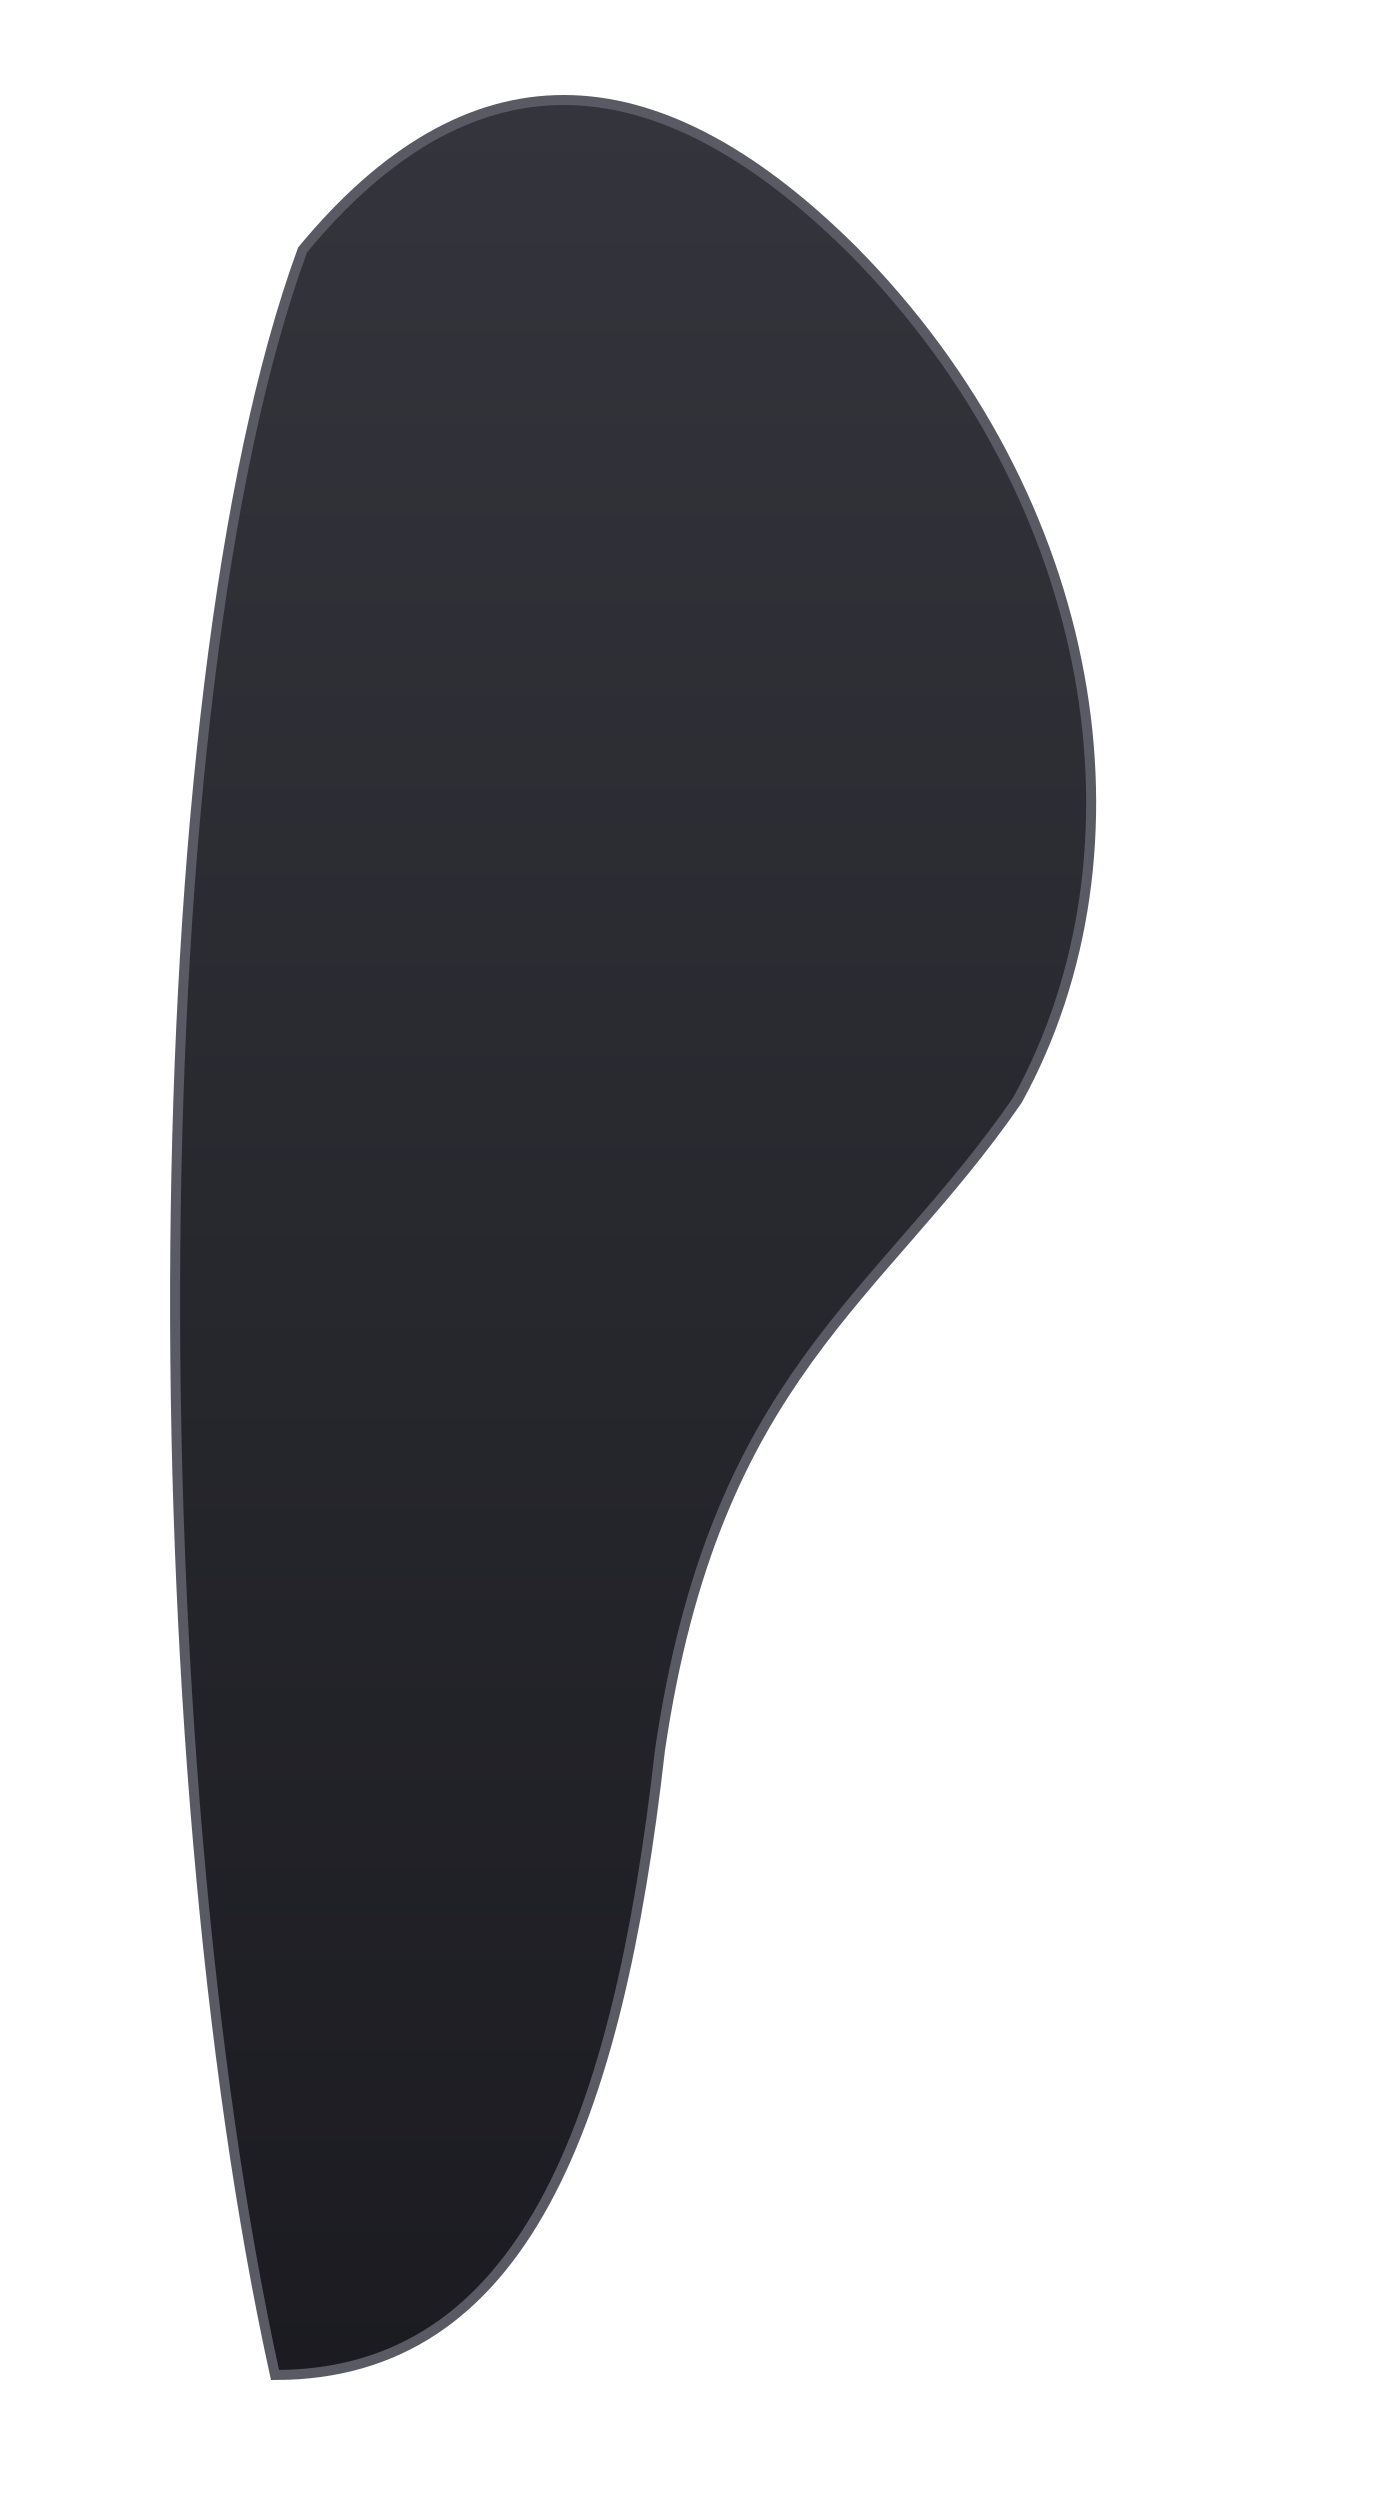
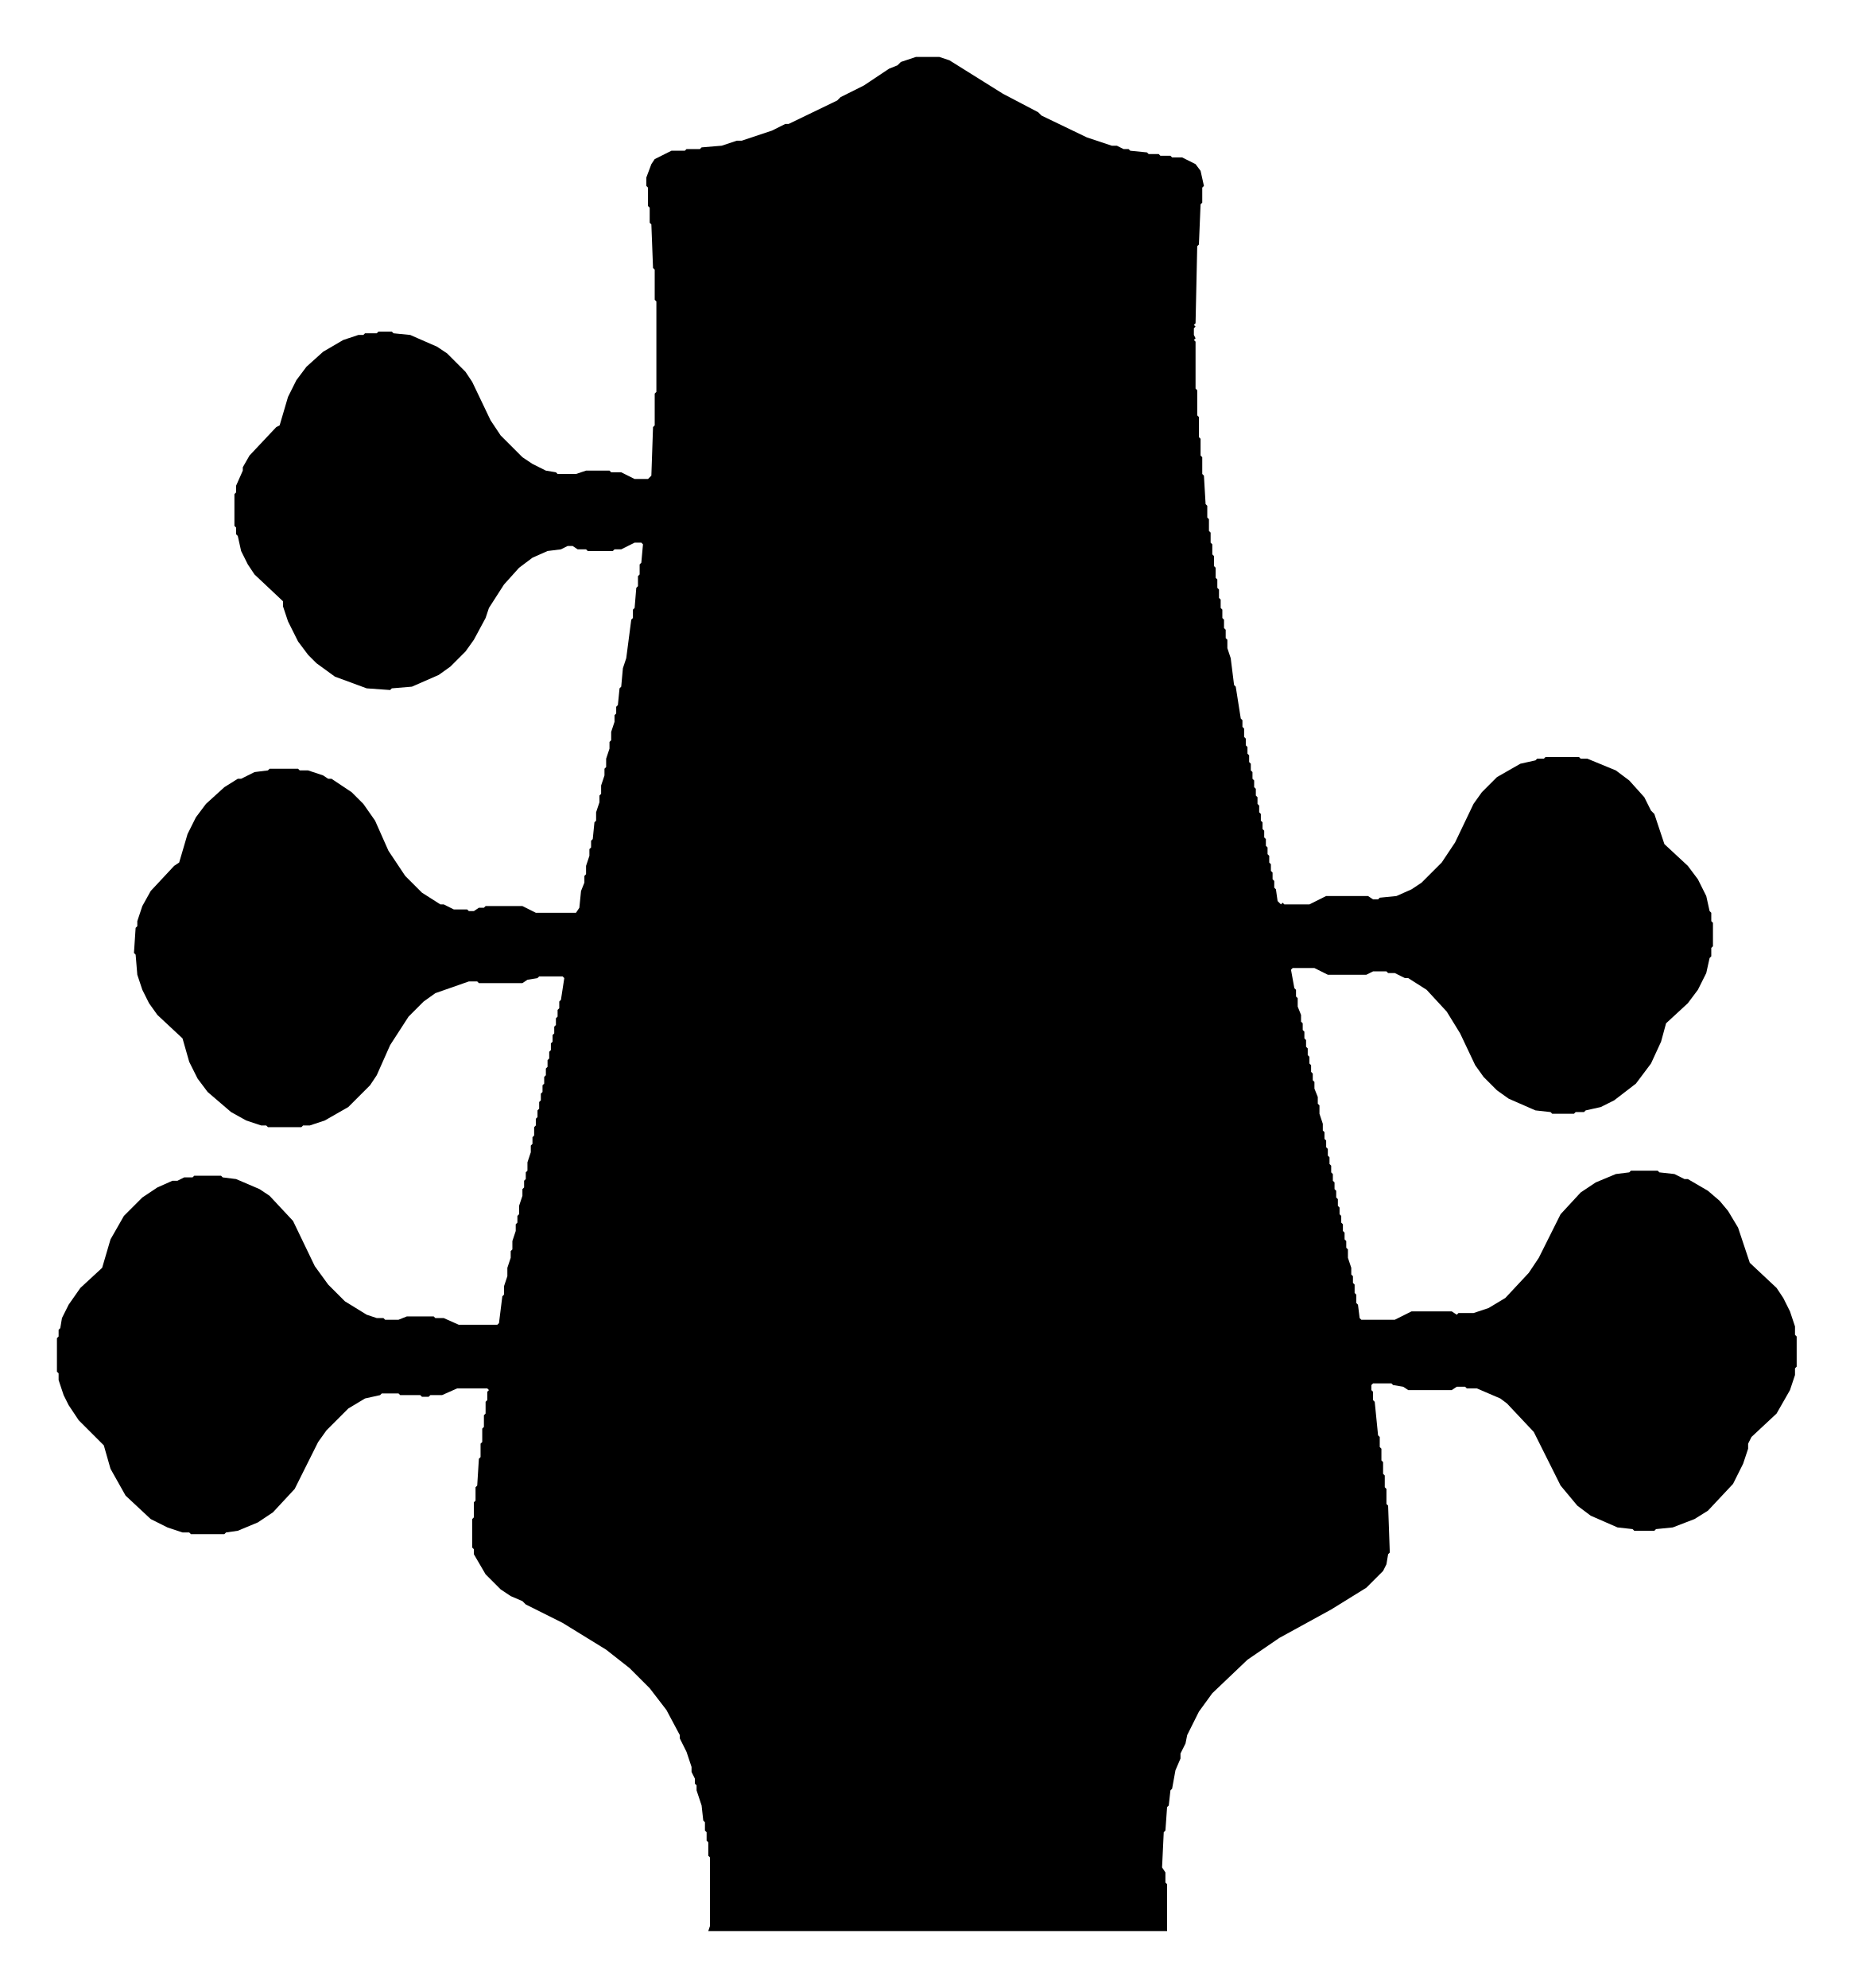
- <svg xmlns="http://www.w3.org/2000/svg" viewBox="0 0 550 1000" width="550" height="1000">
-   <defs>
-     <linearGradient id="panel" x1="0" y1="0" x2="0" y2="1">
-       <stop offset="0" stop-color="#34343C" />
-       <stop offset="1" stop-color="#1B1B21" />
-     </linearGradient>
-   </defs>
-   <path d="M110,950 C55,700 55,280 121,100 Q220,-20 341,100 C440,200 462,340 407,440 C352,520 286,550 264,700 C247,850 209,950 110,950 Z" fill="url(#panel)" stroke="#5A5A64" stroke-width="4" />
+ <svg xmlns="http://www.w3.org/2000/svg" width="1107" height="1187" viewBox="-3 -17 1107 1187">
+   <path d="M 544 17 L 535 20 L 533 22 L 528 24 L 513 34 L 499 41 L 497 43 L 468 57 L 466 57 L 458 61 L 440 67 L 437 67 L 428 70 L 416 71 L 415 72 L 407 72 L 406 73 L 398 73 L 388 78 L 386 81 L 383 89 L 383 94 L 384 95 L 384 106 L 385 107 L 385 116 L 386 117 L 387 143 L 388 144 L 388 162 L 389 163 L 389 217 L 388 218 L 388 237 L 387 238 L 386 267 L 384 269 L 376 269 L 368 265 L 362 265 L 361 264 L 347 264 L 341 266 L 330 266 L 329 265 L 323 264 L 315 260 L 309 256 L 296 243 L 290 234 L 279 211 L 275 205 L 264 194 L 258 190 L 242 183 L 232 182 L 231 181 L 223 181 L 222 182 L 215 182 L 214 183 L 211 183 L 202 186 L 190 193 L 180 202 L 174 210 L 169 220 L 164 237 L 162 238 L 146 255 L 142 262 L 142 264 L 138 273 L 138 277 L 137 278 L 137 297 L 138 298 L 138 302 L 139 303 L 141 312 L 145 320 L 149 326 L 166 342 L 166 345 L 169 354 L 175 366 L 181 374 L 186 379 L 197 387 L 216 394 L 230 395 L 231 394 L 243 393 L 259 386 L 266 381 L 275 372 L 280 365 L 287 352 L 289 346 L 298 332 L 307 322 L 315 316 L 324 312 L 332 311 L 336 309 L 339 309 L 342 311 L 347 311 L 348 312 L 363 312 L 364 311 L 368 311 L 376 307 L 380 307 L 381 308 L 380 319 L 379 320 L 379 326 L 378 327 L 378 333 L 377 334 L 376 346 L 375 347 L 375 352 L 374 353 L 371 376 L 369 382 L 368 393 L 367 394 L 366 404 L 365 405 L 365 409 L 364 410 L 364 414 L 362 420 L 362 425 L 361 426 L 361 430 L 359 436 L 359 441 L 358 442 L 358 446 L 356 452 L 356 457 L 355 458 L 355 462 L 353 468 L 353 473 L 352 474 L 351 484 L 350 485 L 350 489 L 349 490 L 349 494 L 347 500 L 347 505 L 346 506 L 346 510 L 344 515 L 343 525 L 341 528 L 317 528 L 309 524 L 287 524 L 286 525 L 283 525 L 280 527 L 277 527 L 276 526 L 268 526 L 262 523 L 260 523 L 249 516 L 239 506 L 229 491 L 221 473 L 214 463 L 207 456 L 195 448 L 193 448 L 190 446 L 181 443 L 176 443 L 175 442 L 158 442 L 157 443 L 149 444 L 141 448 L 139 448 L 131 453 L 120 463 L 114 471 L 109 481 L 104 498 L 101 500 L 87 515 L 82 524 L 79 533 L 79 536 L 78 537 L 77 552 L 78 553 L 79 565 L 82 574 L 86 582 L 91 589 L 106 603 L 110 617 L 115 627 L 121 635 L 135 647 L 144 652 L 153 655 L 156 655 L 157 656 L 177 656 L 178 655 L 182 655 L 191 652 L 205 644 L 218 631 L 222 625 L 230 607 L 241 590 L 250 581 L 257 576 L 277 569 L 282 569 L 283 570 L 309 570 L 312 568 L 318 567 L 319 566 L 333 566 L 334 567 L 332 580 L 331 581 L 331 585 L 330 586 L 330 590 L 329 591 L 329 595 L 328 596 L 328 600 L 327 601 L 327 605 L 326 606 L 326 610 L 325 611 L 325 615 L 324 616 L 324 620 L 323 621 L 323 625 L 322 626 L 322 630 L 321 631 L 321 635 L 320 636 L 320 640 L 319 641 L 319 645 L 318 646 L 318 650 L 317 651 L 317 655 L 316 656 L 316 661 L 315 662 L 315 666 L 314 667 L 314 671 L 312 677 L 312 682 L 311 683 L 311 687 L 310 688 L 310 692 L 309 693 L 309 697 L 307 703 L 307 708 L 306 709 L 306 713 L 305 714 L 305 718 L 303 724 L 303 729 L 302 730 L 302 734 L 300 740 L 300 745 L 298 751 L 298 756 L 297 757 L 295 773 L 294 774 L 271 774 L 262 770 L 257 770 L 256 769 L 240 769 L 235 771 L 227 771 L 226 770 L 222 770 L 216 768 L 203 760 L 193 750 L 185 739 L 172 712 L 158 697 L 152 693 L 138 687 L 130 686 L 129 685 L 113 685 L 112 686 L 107 686 L 103 688 L 100 688 L 91 692 L 82 698 L 71 709 L 63 723 L 58 740 L 45 752 L 38 762 L 34 770 L 33 776 L 32 777 L 32 781 L 31 782 L 31 802 L 32 803 L 32 807 L 35 816 L 38 822 L 44 831 L 59 846 L 63 860 L 72 876 L 87 890 L 97 895 L 106 898 L 110 898 L 111 899 L 131 899 L 132 898 L 139 897 L 151 892 L 160 886 L 173 872 L 187 844 L 192 837 L 205 824 L 215 818 L 224 816 L 225 815 L 235 815 L 236 816 L 248 816 L 249 817 L 253 817 L 254 816 L 261 816 L 270 812 L 288 812 L 289 813 L 288 814 L 288 819 L 287 820 L 287 827 L 286 828 L 286 835 L 285 836 L 285 844 L 284 845 L 284 853 L 283 854 L 282 870 L 281 871 L 281 879 L 280 880 L 280 889 L 279 890 L 279 907 L 280 908 L 280 911 L 287 923 L 296 932 L 302 936 L 309 939 L 311 941 L 333 952 L 359 968 L 373 979 L 385 991 L 395 1004 L 403 1019 L 403 1021 L 407 1029 L 410 1038 L 410 1041 L 412 1045 L 412 1048 L 413 1049 L 413 1052 L 416 1061 L 417 1070 L 418 1071 L 418 1076 L 419 1077 L 419 1082 L 420 1083 L 420 1091 L 421 1092 L 421 1133 L 420 1136 L 694 1136 L 694 1108 L 693 1107 L 693 1101 L 691 1098 L 692 1077 L 693 1076 L 694 1062 L 695 1061 L 696 1052 L 697 1051 L 699 1040 L 702 1033 L 702 1030 L 705 1024 L 706 1019 L 713 1005 L 721 994 L 742 974 L 761 961 L 792 944 L 813 931 L 823 921 L 825 917 L 826 911 L 827 910 L 826 882 L 825 881 L 825 872 L 824 871 L 824 864 L 823 863 L 823 856 L 822 855 L 822 848 L 821 847 L 821 841 L 820 840 L 818 820 L 817 819 L 817 814 L 816 813 L 816 810 L 817 809 L 828 809 L 829 810 L 835 811 L 838 813 L 864 813 L 867 811 L 872 811 L 873 812 L 879 812 L 893 818 L 897 821 L 913 838 L 929 870 L 939 882 L 947 888 L 963 895 L 972 896 L 973 897 L 985 897 L 986 896 L 996 895 L 1009 890 L 1017 885 L 1032 869 L 1038 857 L 1041 848 L 1041 845 L 1043 841 L 1058 827 L 1066 813 L 1069 804 L 1069 800 L 1070 799 L 1070 781 L 1069 780 L 1069 775 L 1066 766 L 1062 758 L 1058 752 L 1042 737 L 1035 716 L 1029 706 L 1024 700 L 1017 694 L 1005 687 L 1003 687 L 997 684 L 988 683 L 987 682 L 971 682 L 970 683 L 962 684 L 950 689 L 941 695 L 929 708 L 916 734 L 910 743 L 896 758 L 886 764 L 877 767 L 868 767 L 867 768 L 864 766 L 840 766 L 830 771 L 810 771 L 809 770 L 808 762 L 807 761 L 807 756 L 806 755 L 806 750 L 805 749 L 805 745 L 804 744 L 804 740 L 802 734 L 802 729 L 801 728 L 801 724 L 800 723 L 800 719 L 799 718 L 799 714 L 798 713 L 798 709 L 797 708 L 797 704 L 796 703 L 796 699 L 795 698 L 795 694 L 794 693 L 794 689 L 793 688 L 793 684 L 792 683 L 792 679 L 791 678 L 791 674 L 790 673 L 790 669 L 789 668 L 789 664 L 788 663 L 788 659 L 787 658 L 787 654 L 785 648 L 785 643 L 784 642 L 784 638 L 782 633 L 782 629 L 781 628 L 781 624 L 780 623 L 780 619 L 779 618 L 779 614 L 778 613 L 778 609 L 777 608 L 777 604 L 776 603 L 776 599 L 775 598 L 775 594 L 774 593 L 774 589 L 772 584 L 772 579 L 771 578 L 771 574 L 770 573 L 768 562 L 769 561 L 782 561 L 790 565 L 813 565 L 817 563 L 825 563 L 826 564 L 830 564 L 836 567 L 838 567 L 849 574 L 861 587 L 869 600 L 878 619 L 883 626 L 891 634 L 898 639 L 914 646 L 923 647 L 924 648 L 937 648 L 938 647 L 943 647 L 944 646 L 953 644 L 961 640 L 974 630 L 983 618 L 989 605 L 992 594 L 1005 582 L 1011 574 L 1016 564 L 1018 555 L 1019 554 L 1019 549 L 1020 548 L 1020 534 L 1019 533 L 1019 528 L 1018 527 L 1016 518 L 1011 508 L 1005 500 L 991 487 L 985 469 L 983 467 L 979 459 L 970 449 L 962 443 L 945 436 L 941 436 L 940 435 L 920 435 L 919 436 L 915 436 L 914 437 L 905 439 L 891 447 L 882 456 L 877 463 L 866 486 L 858 498 L 846 510 L 840 514 L 831 518 L 821 519 L 820 520 L 817 520 L 814 518 L 789 518 L 779 523 L 764 523 L 763 522 L 762 523 L 760 521 L 759 514 L 758 513 L 758 509 L 757 508 L 757 504 L 756 503 L 756 499 L 755 498 L 755 494 L 754 493 L 754 489 L 753 488 L 753 484 L 752 483 L 752 479 L 751 478 L 751 474 L 750 473 L 750 469 L 749 468 L 749 464 L 748 463 L 748 459 L 747 458 L 747 454 L 746 453 L 746 449 L 745 448 L 745 444 L 744 443 L 744 439 L 743 438 L 743 434 L 742 433 L 742 429 L 741 428 L 741 424 L 740 423 L 740 418 L 739 417 L 739 413 L 738 412 L 735 393 L 734 392 L 732 376 L 730 370 L 730 365 L 729 364 L 729 359 L 728 358 L 728 353 L 727 352 L 727 347 L 726 346 L 726 341 L 725 340 L 725 335 L 724 334 L 724 329 L 723 328 L 723 322 L 722 321 L 722 315 L 721 314 L 721 308 L 720 307 L 720 301 L 719 300 L 719 293 L 718 292 L 718 285 L 717 284 L 716 267 L 715 266 L 715 256 L 714 255 L 714 245 L 713 244 L 713 232 L 712 231 L 712 216 L 711 215 L 711 187 L 710 186 L 711 185 L 710 183 L 710 179 L 711 178 L 710 177 L 711 176 L 712 130 L 713 129 L 714 105 L 715 104 L 715 95 L 716 94 L 714 85 L 711 81 L 703 77 L 697 77 L 696 76 L 690 76 L 689 75 L 683 75 L 682 74 L 672 73 L 671 72 L 668 72 L 664 70 L 661 70 L 646 65 L 619 52 L 617 50 L 596 39 L 564 19 L 558 17 Z" fill="black" />
</svg>
